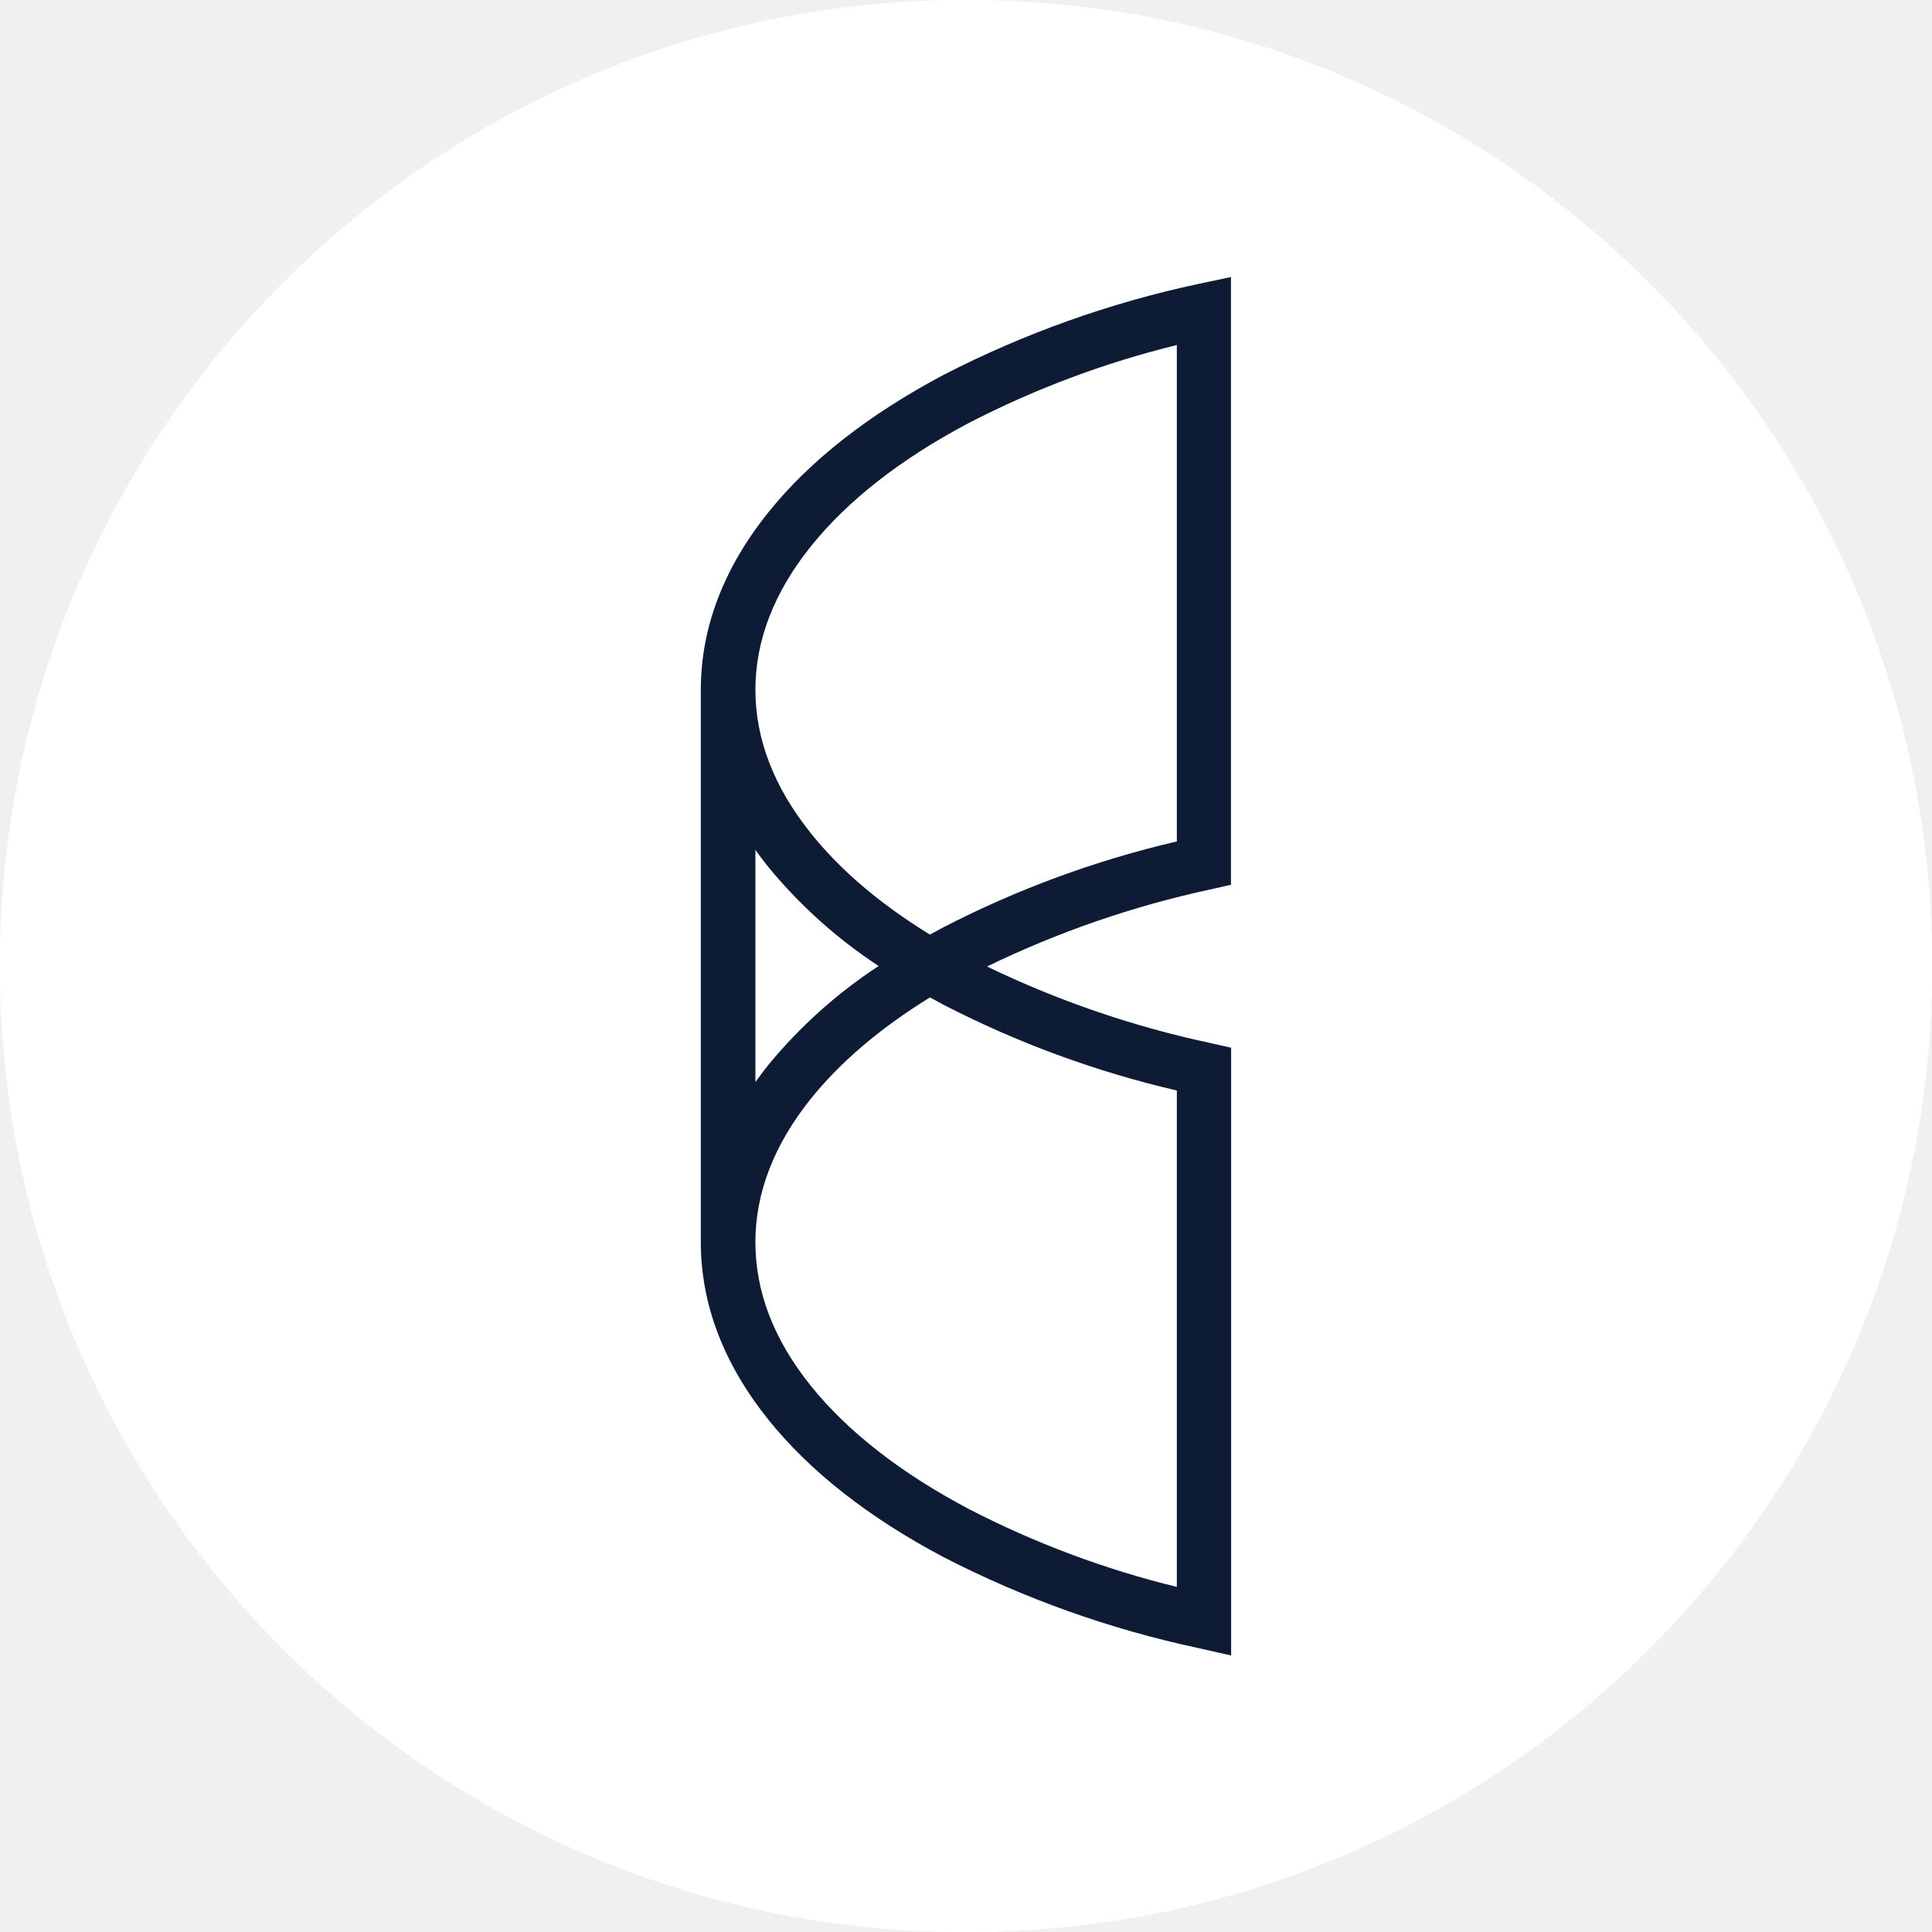
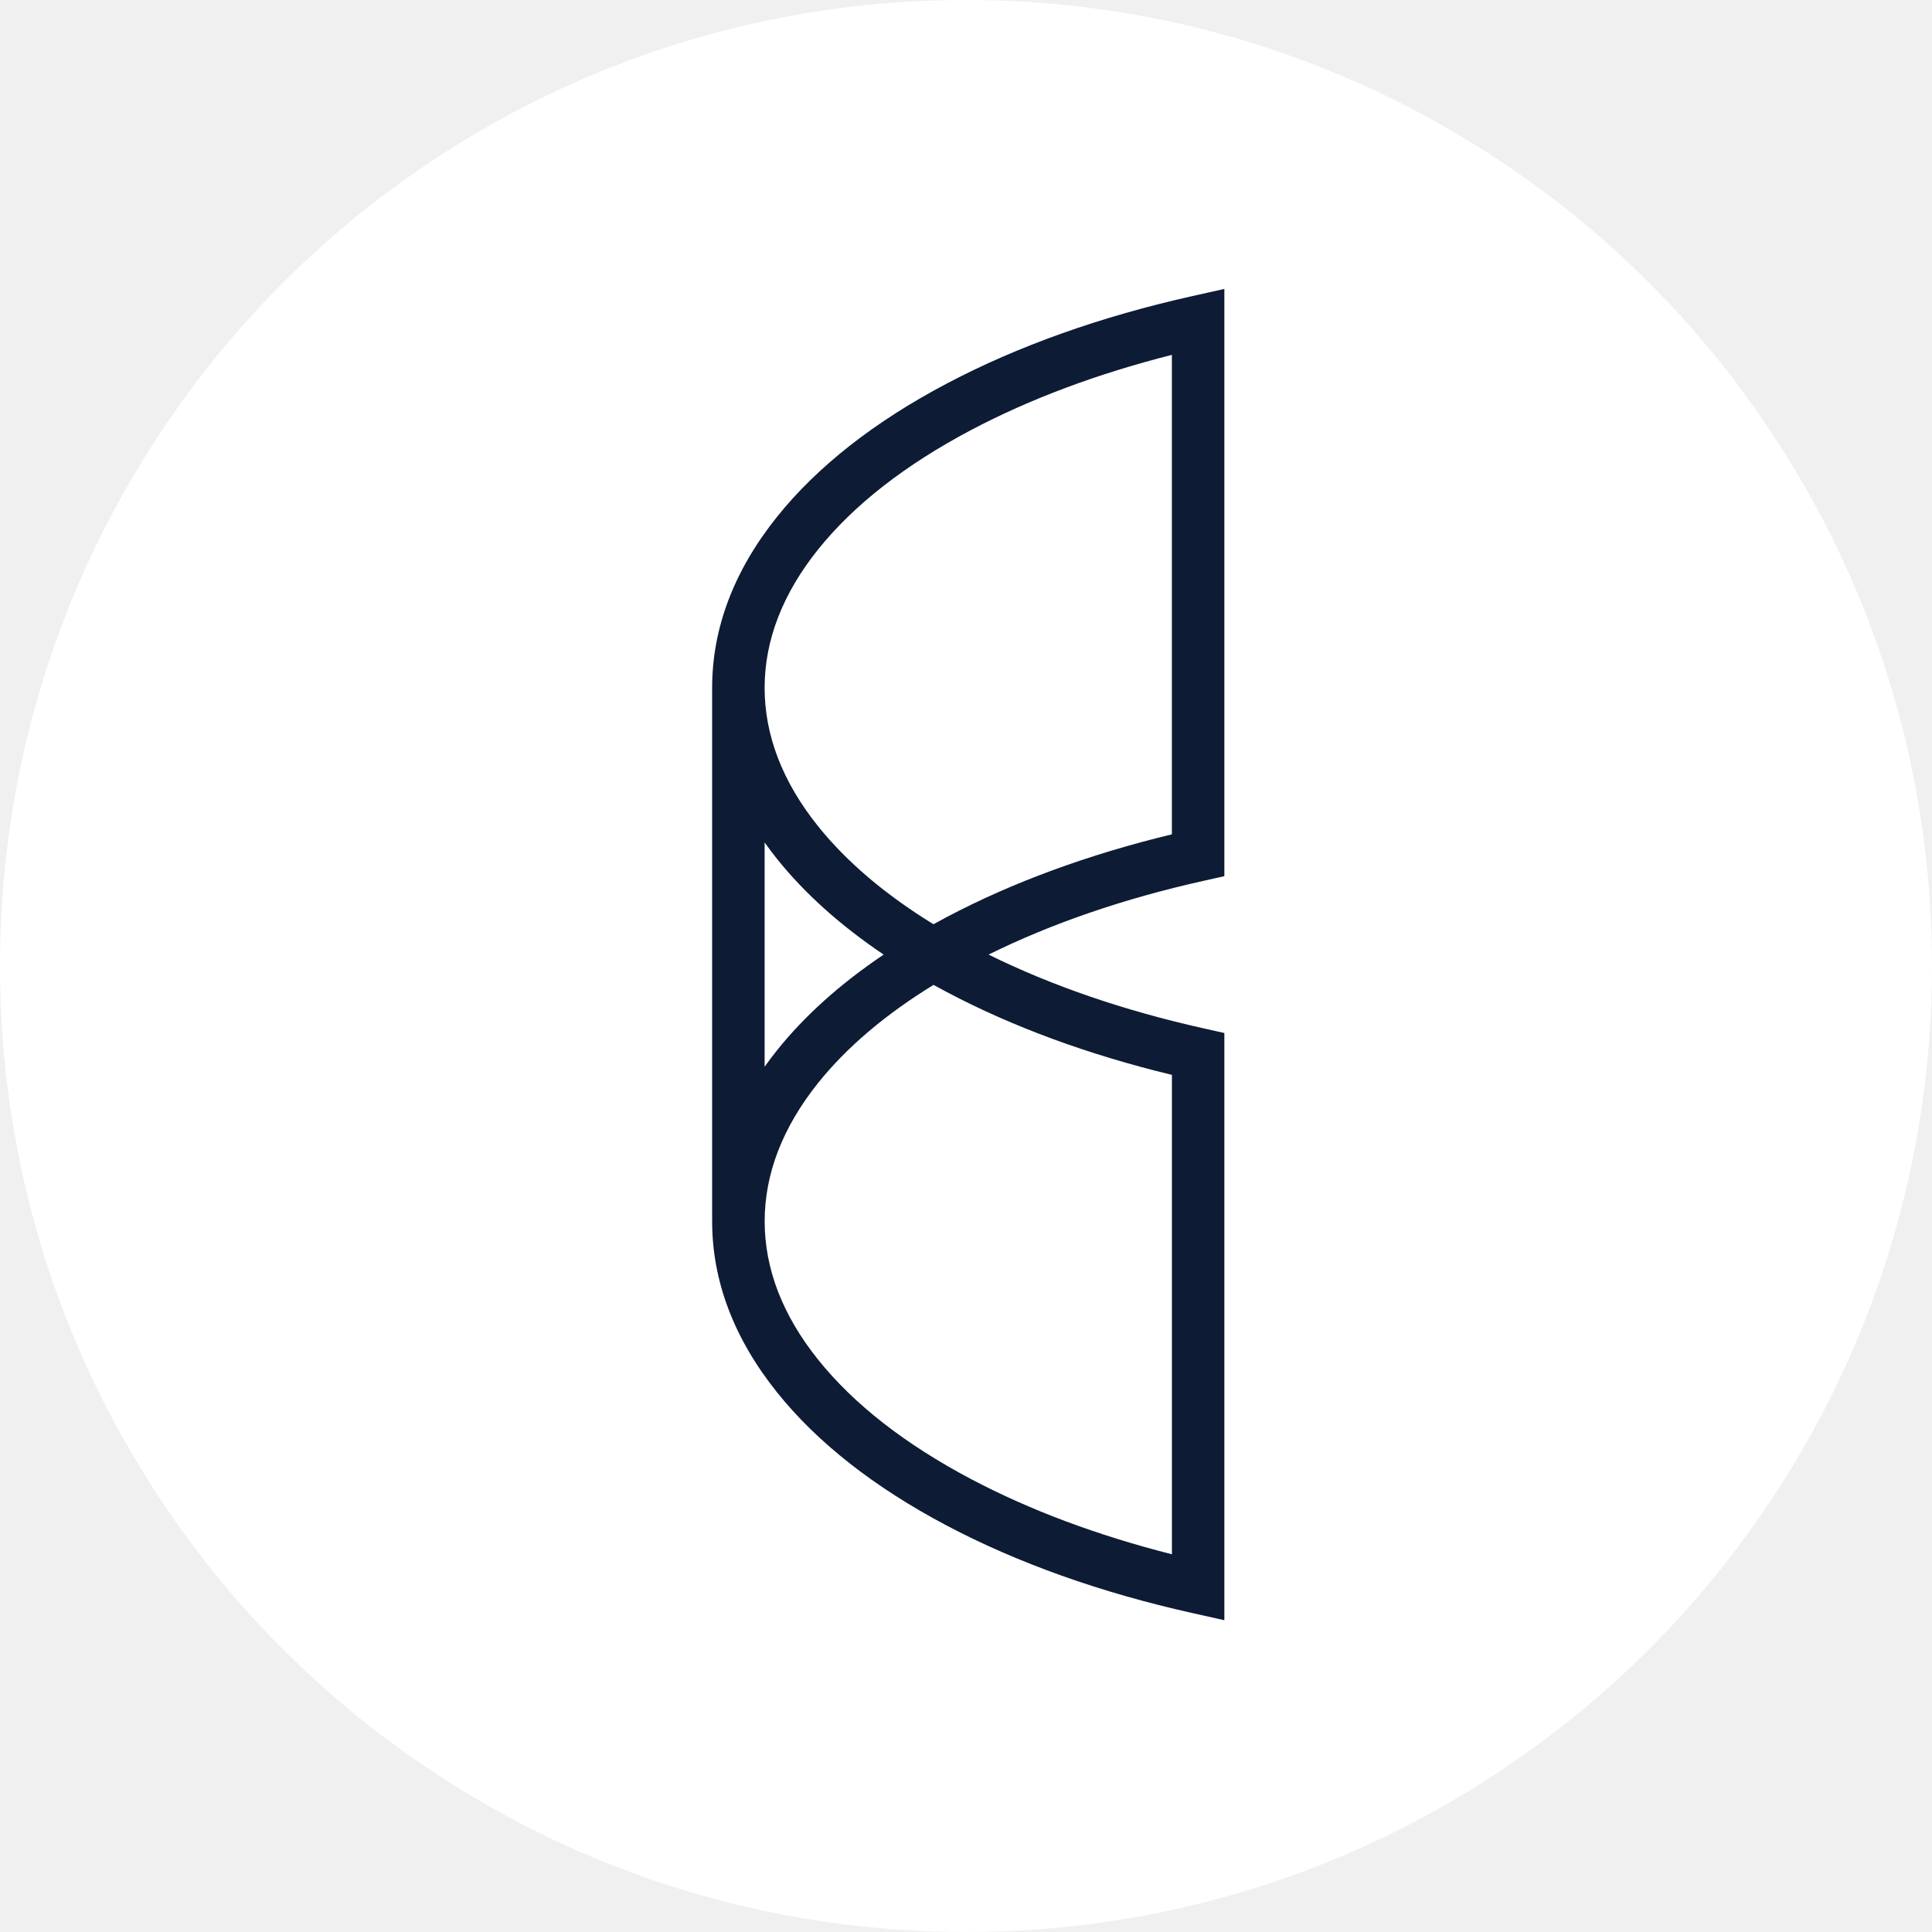
<svg xmlns="http://www.w3.org/2000/svg" version="1.1" width="1000" height="1000">
-   <g clip-path="url(#SvgjsClipPath1201)">
+   <g clip-path="url(#SvgjsClipPath1061)">
    <rect width="1000" height="1000" fill="#ffffff" />
-     <g transform="matrix(2.939793,0,0,2.939793,0,0)">
-       <svg id="Слой_1" data-name="Слой 1" viewBox="0 0 340.16 340.16" width="340.16" height="340.16">
-         <defs>
-           <style>.cls-1{fill:#fff;}.cls-2{fill:#0d1b35;}</style>
-           <clipPath id="SvgjsClipPath1201">
-             <rect width="1000" height="1000" x="0" y="0" rx="500" ry="500" />
-           </clipPath>
-         </defs>
-         <rect class="cls-1" width="340.16" height="340.16" />
-         <path class="cls-2" d="M166.13,66c-13.18,7-23.58,15.12-30.9,24.27-7.85,9.8-11.84,20.29-11.84,31.18V218.7c0,10.9,4,21.39,11.84,31.19,7.32,9.14,17.72,17.31,30.9,24.27a180.31,180.31,0,0,0,44.81,16l5.82,1.31v-107l-3.73-.84a174.07,174.07,0,0,1-39.25-13.46A174.07,174.07,0,0,1,213,156.62l3.73-.84v-107L210.94,50a180.72,180.72,0,0,0-44.81,16M133,149.64c.72,1,1.47,2,2.27,3a86.6,86.6,0,0,0,19.43,17.44,86.57,86.57,0,0,0-19.43,17.43c-.8,1-1.55,2-2.27,3ZM207.2,192v87.4a165.18,165.18,0,0,1-36.6-13.7c-12-6.34-21.41-13.67-27.91-21.79S133,227.37,133,218.7s3.27-17.14,9.73-25.21c5.21-6.49,12.26-12.49,21-17.88.79.44,1.59.87,2.4,1.3A176.84,176.84,0,0,0,207.2,192m0-43.85a177.3,177.3,0,0,0-41.07,15.1c-.81.43-1.61.86-2.4,1.3-8.78-5.39-15.83-11.39-21-17.89-6.46-8.06-9.73-16.54-9.73-25.21s3.27-17.14,9.73-25.21S158.58,80.8,170.6,74.46a165.68,165.68,0,0,1,36.6-13.71Z" />
+     <g transform="matrix(2.351834,0,0,2.351834,100,100)">
+       <svg version="1.1" id="Слой_1" x="0px" y="0px" viewBox="0 0 340.16 340.16" style="enable-background:new 0 0 340.16 340.16;" xml:space="preserve" width="340.16" height="340.16">
+         <style type="text/css">
+ 	.st0{fill:#FFFFFF;}
+ 	.st1{fill:#0D1B35;}
+ </style>
+         <rect class="st0" width="340.16" height="340.16" />
+         <path class="st1" d="M165.82,41.91c-15.92,8.4-28.47,18.26-37.32,29.3c-9.48,11.83-14.29,24.5-14.29,37.65v117.41  c0,13.15,4.81,25.82,14.29,37.65c8.84,11.04,21.4,20.89,37.32,29.3c15.67,8.27,33.87,14.76,54.09,19.27l7.03,1.57V184.83l-4.51-1.01  c-17.58-3.93-33.5-9.39-47.38-16.25c13.88-6.87,29.8-12.33,47.38-16.25l4.51-1.01V21.07l-7.03,1.57  C199.69,27.16,181.48,33.64,165.82,41.91 M125.76,142.89c0.87,1.22,1.78,2.43,2.74,3.63c6.1,7.61,13.95,14.65,23.46,21.05  c-9.51,6.4-17.37,13.44-23.46,21.05c-0.96,1.2-1.87,2.41-2.74,3.63V142.89z M215.4,194.04v105.51  c-16.41-4.16-31.25-9.71-44.19-16.54c-14.51-7.66-25.85-16.51-33.69-26.31c-7.8-9.73-11.75-19.97-11.75-30.43  c0-10.46,3.96-20.7,11.75-30.44c6.28-7.84,14.8-15.08,25.41-21.59c0.95,0.53,1.92,1.05,2.9,1.56  C180.31,183.46,196.97,189.59,215.4,194.04 M215.4,141.1c-18.43,4.45-35.09,10.57-49.58,18.22c-0.98,0.52-1.95,1.04-2.9,1.57  c-10.6-6.51-19.12-13.75-25.41-21.59c-7.8-9.73-11.75-19.97-11.75-30.44c0-10.46,3.96-20.7,11.75-30.43  c7.85-9.8,19.18-18.64,33.69-26.31c12.94-6.83,27.77-12.38,44.19-16.54V141.1z" />
      </svg>
    </g>
  </g>
+   <defs>
+     <clipPath id="SvgjsClipPath1061">
+       <rect width="1000" height="1000" x="0" y="0" rx="500" ry="500" />
+     </clipPath>
+   </defs>
</svg>
